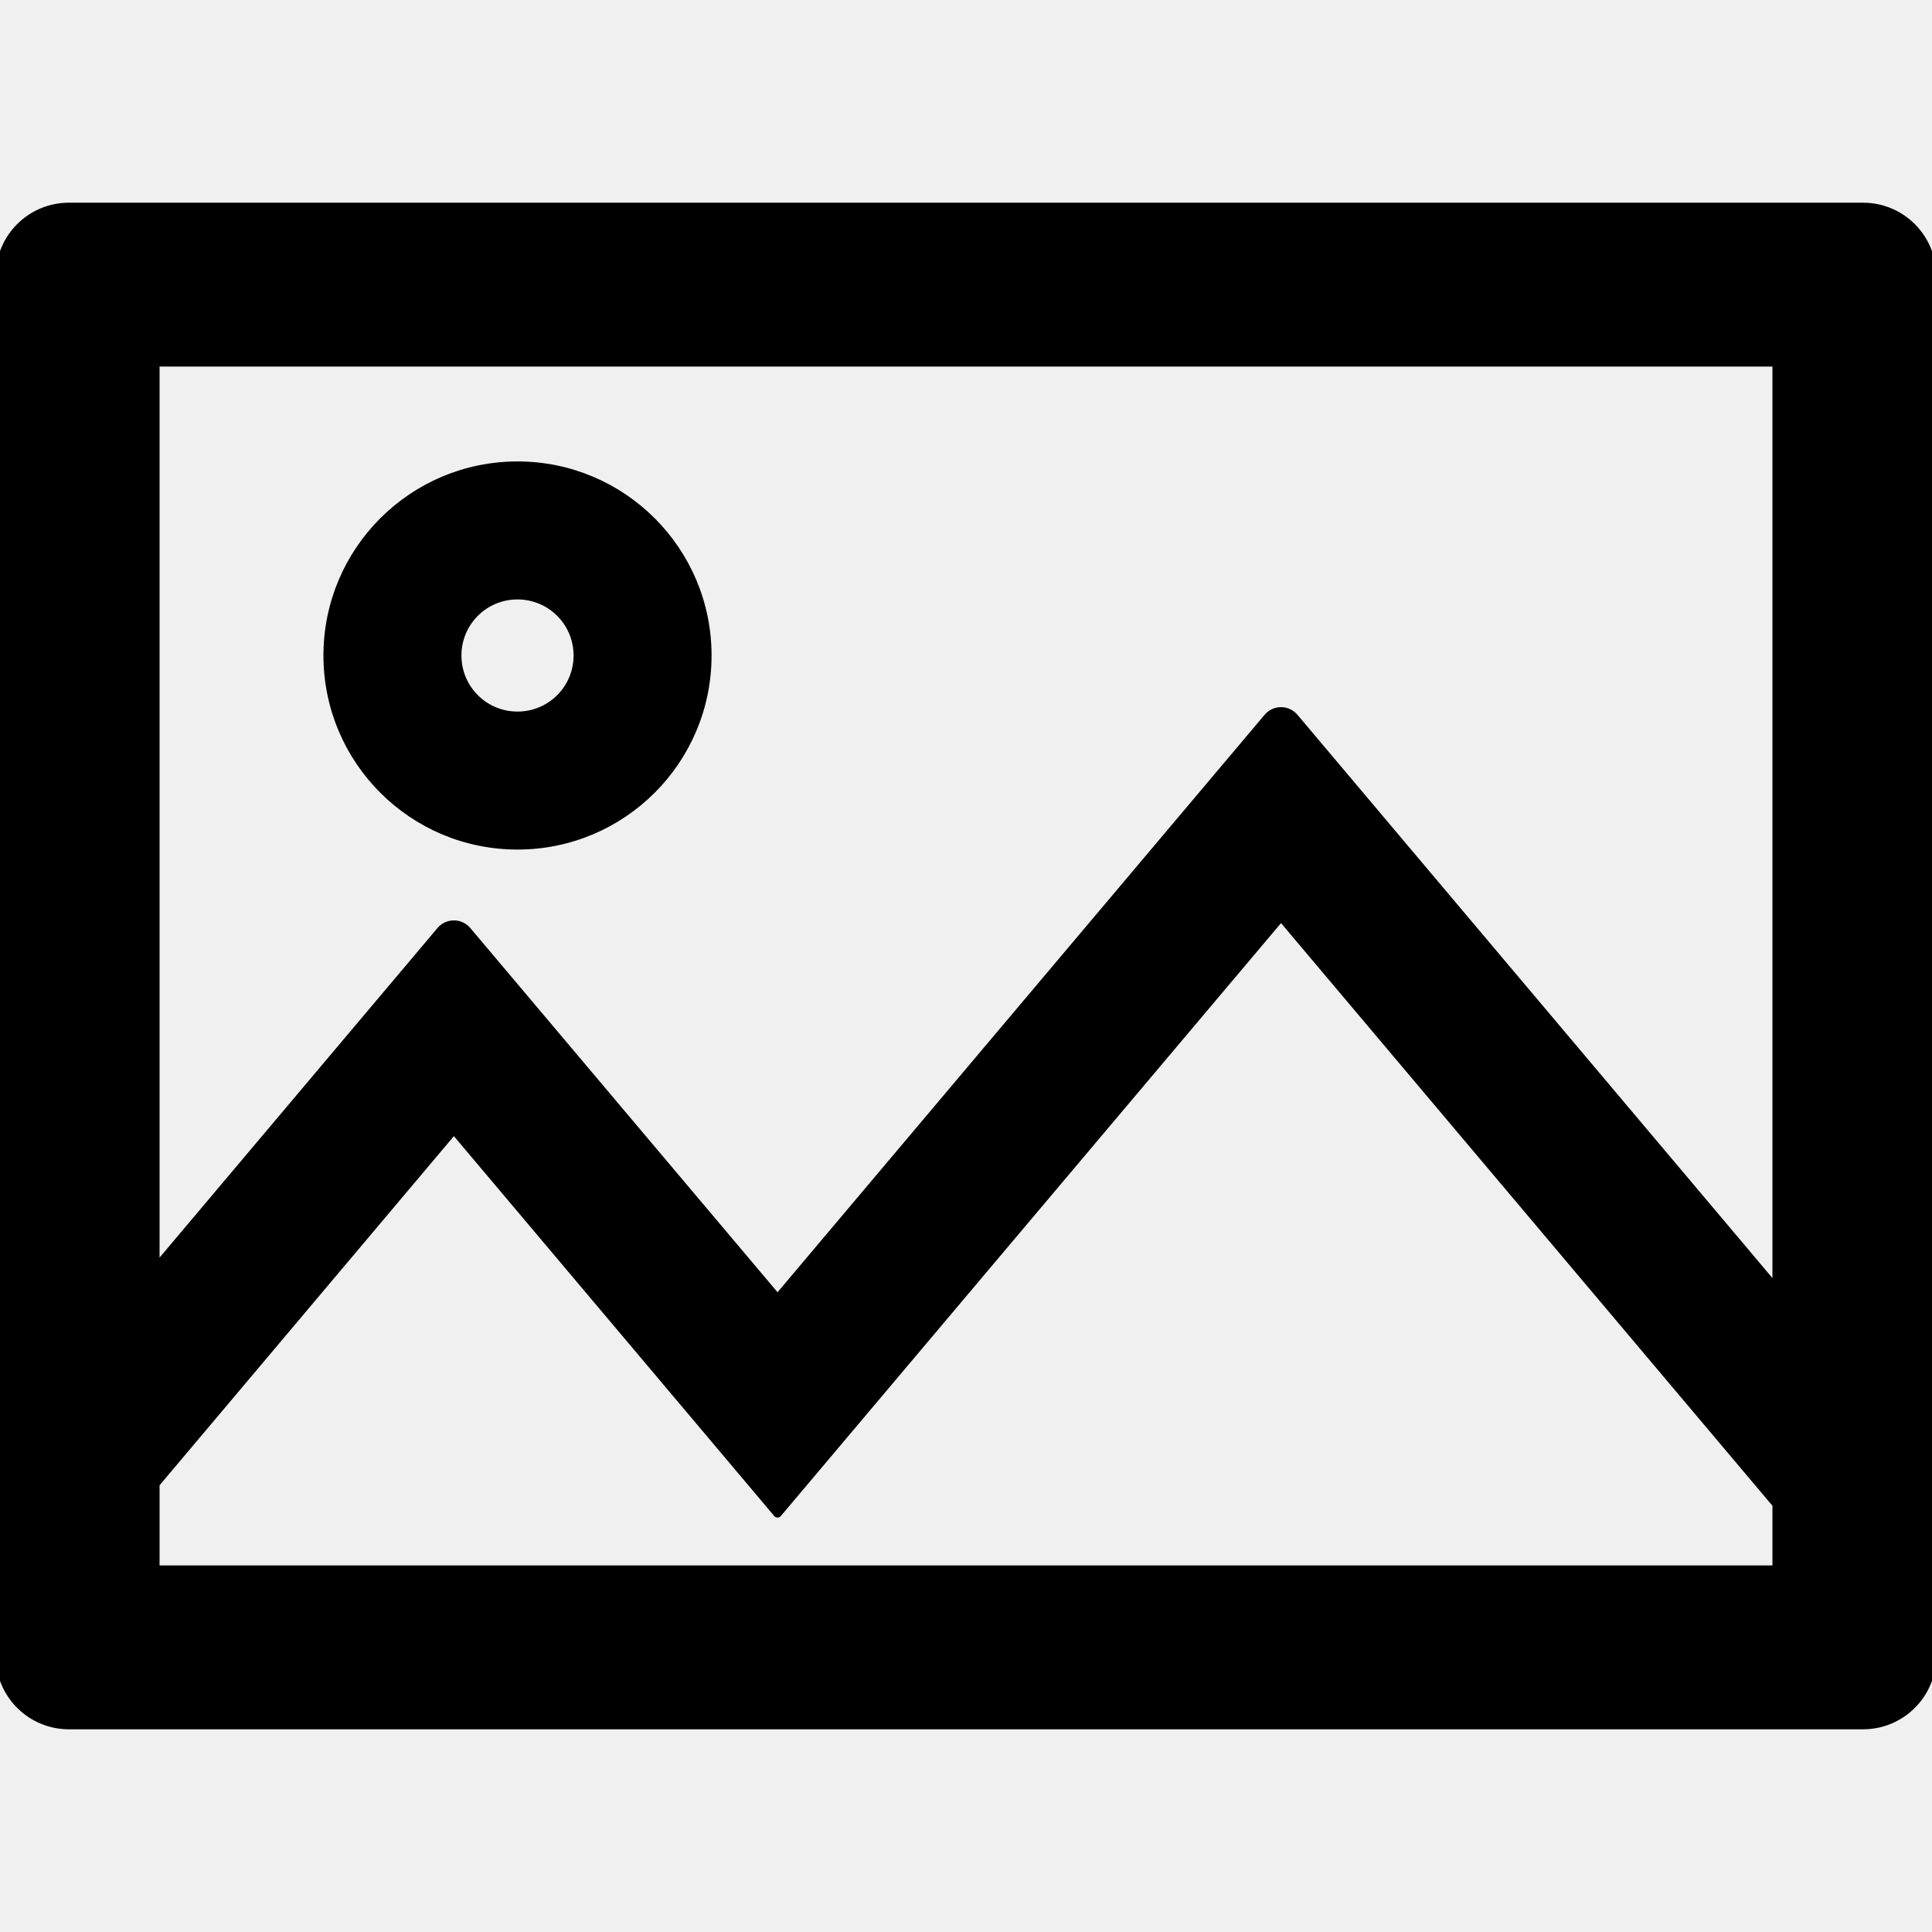
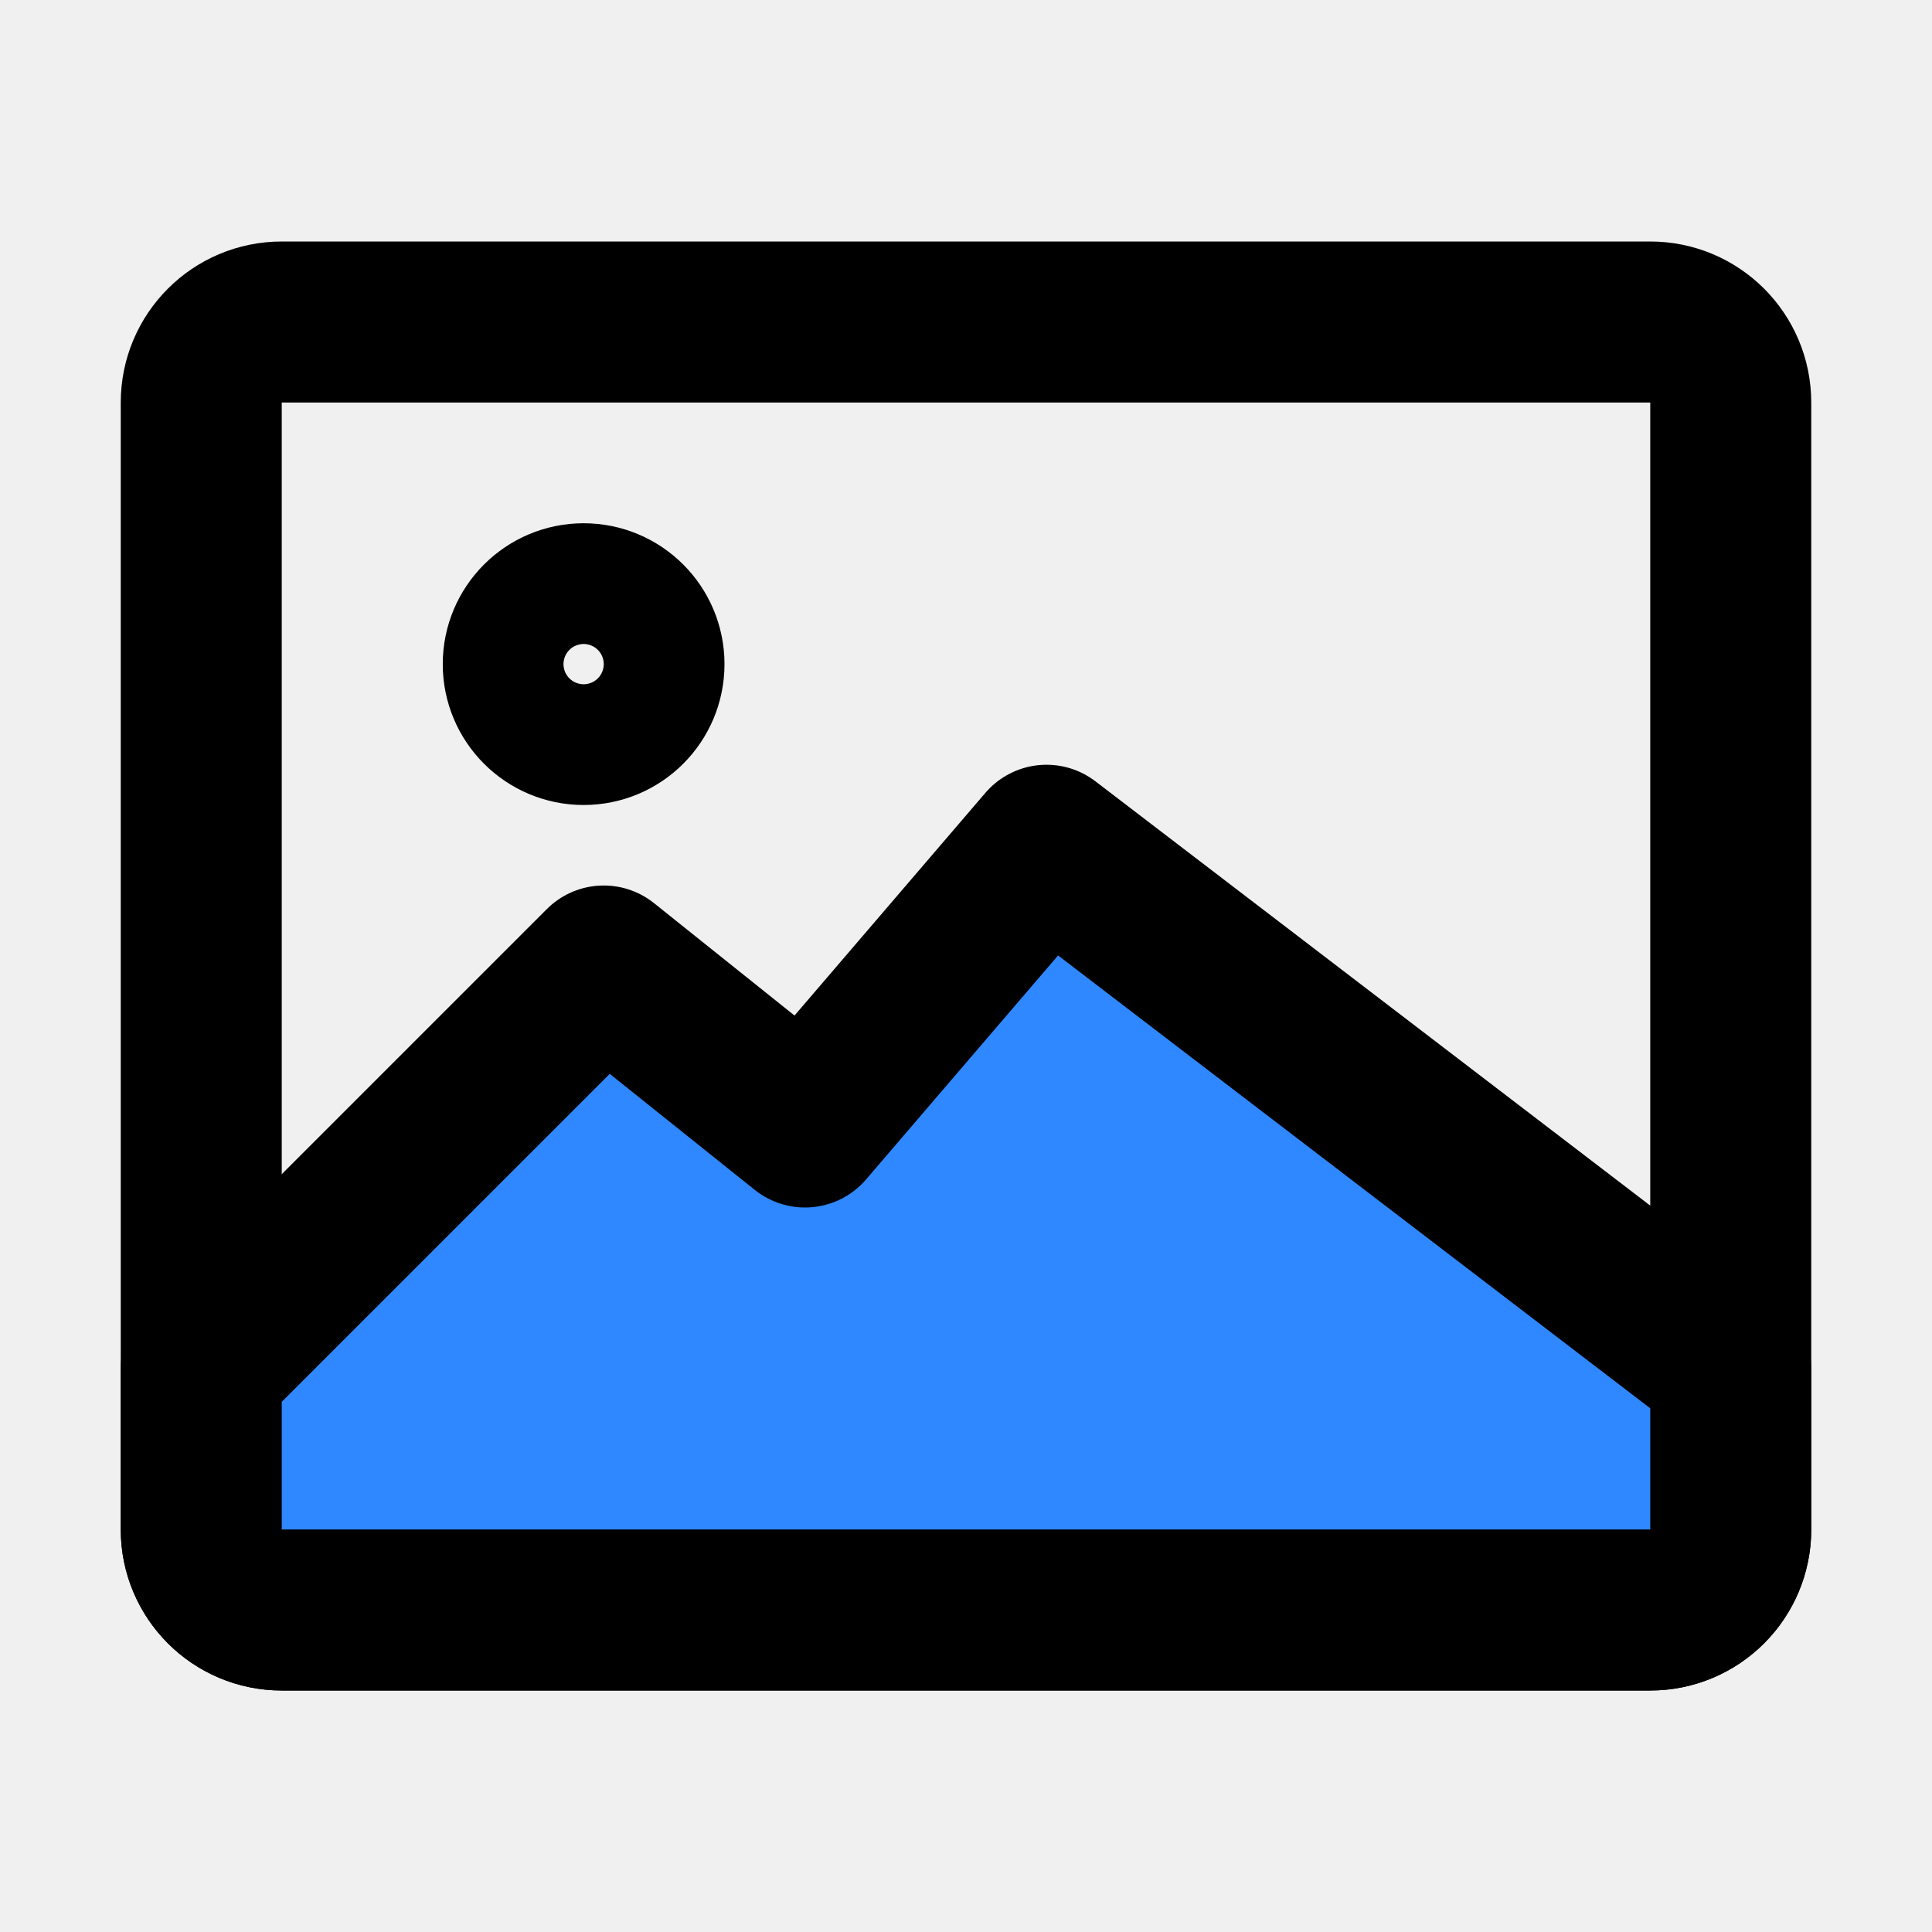
- <svg xmlns="http://www.w3.org/2000/svg" width="896" height="896" viewBox="64 64 896 896">
-   <path d="M928 160H96c-17.7 0-32 14.3-32 32v640c0 17.7 14.3 32 32 32h832c17.7 0 32-14.3 32-32V192c0-17.7-14.3-32-32-32zm-40 632H136v-39.9l138.5-164.3 150.1 178L658.1 489 888 761.6V792zm0-129.8L664.2 396.8c-3.2-3.8-9-3.8-12.2 0L424.6 666.4l-144-170.7c-3.2-3.8-9-3.8-12.2 0L136 652.7V232h752v430.2zM304 456a88 88 0 100-176 88 88 0 000 176zm0-116c15.5 0 28 12.5 28 28s-12.5 28-28 28-28-12.5-28-28 12.5-28 28-28z" stroke="black" stroke-width="4" stroke-linecap="round" stroke-linejoin="round" />
+ <svg xmlns="http://www.w3.org/2000/svg" width="24" height="24" viewBox="0 0 48 48">
+   <g>
+     <rect width="48" height="48" fill="white" fill-opacity="0.01" stroke-linejoin="round" stroke-width="4" stroke="none" fill-rule="evenodd" />
+     <g transform="translate(5, 8)">
+       <path d="M2,0 L36,0 C37.105,-2.02906125e-16 38,0.895 38,2 L38,30 C38,31.105 37.105,32 36,32 L2,32 C0.895,32 1.3527075e-16,31.105 0,30 L0,2 C-1.3527075e-16,0.895 0.895,2.02906125e-16 2,0 Z" stroke-width="4" stroke-linecap="round" stroke-linejoin="round" stroke="black" fill="none" fill-rule="evenodd" />
+       <circle stroke-width="4" stroke-linecap="round" cx="9.5" cy="8.5" r="1.5" stroke-linejoin="round" stroke="black" fill="none" fill-rule="evenodd" />
+       <path d="M10,16 L15,20 L21,13 L38,26 L38,30 C38,31.105 37.105,32 36,32 L2,32 C0.895,32 2.27508946e-13,31.105 2.27373675e-13,30 L2.27373675e-13,26 L10,16 Z" stroke-width="4" fill="#2F88FF" fill-rule="nonzero" stroke-linejoin="round" stroke="black" />
+     </g>
+   </g>
</svg>
